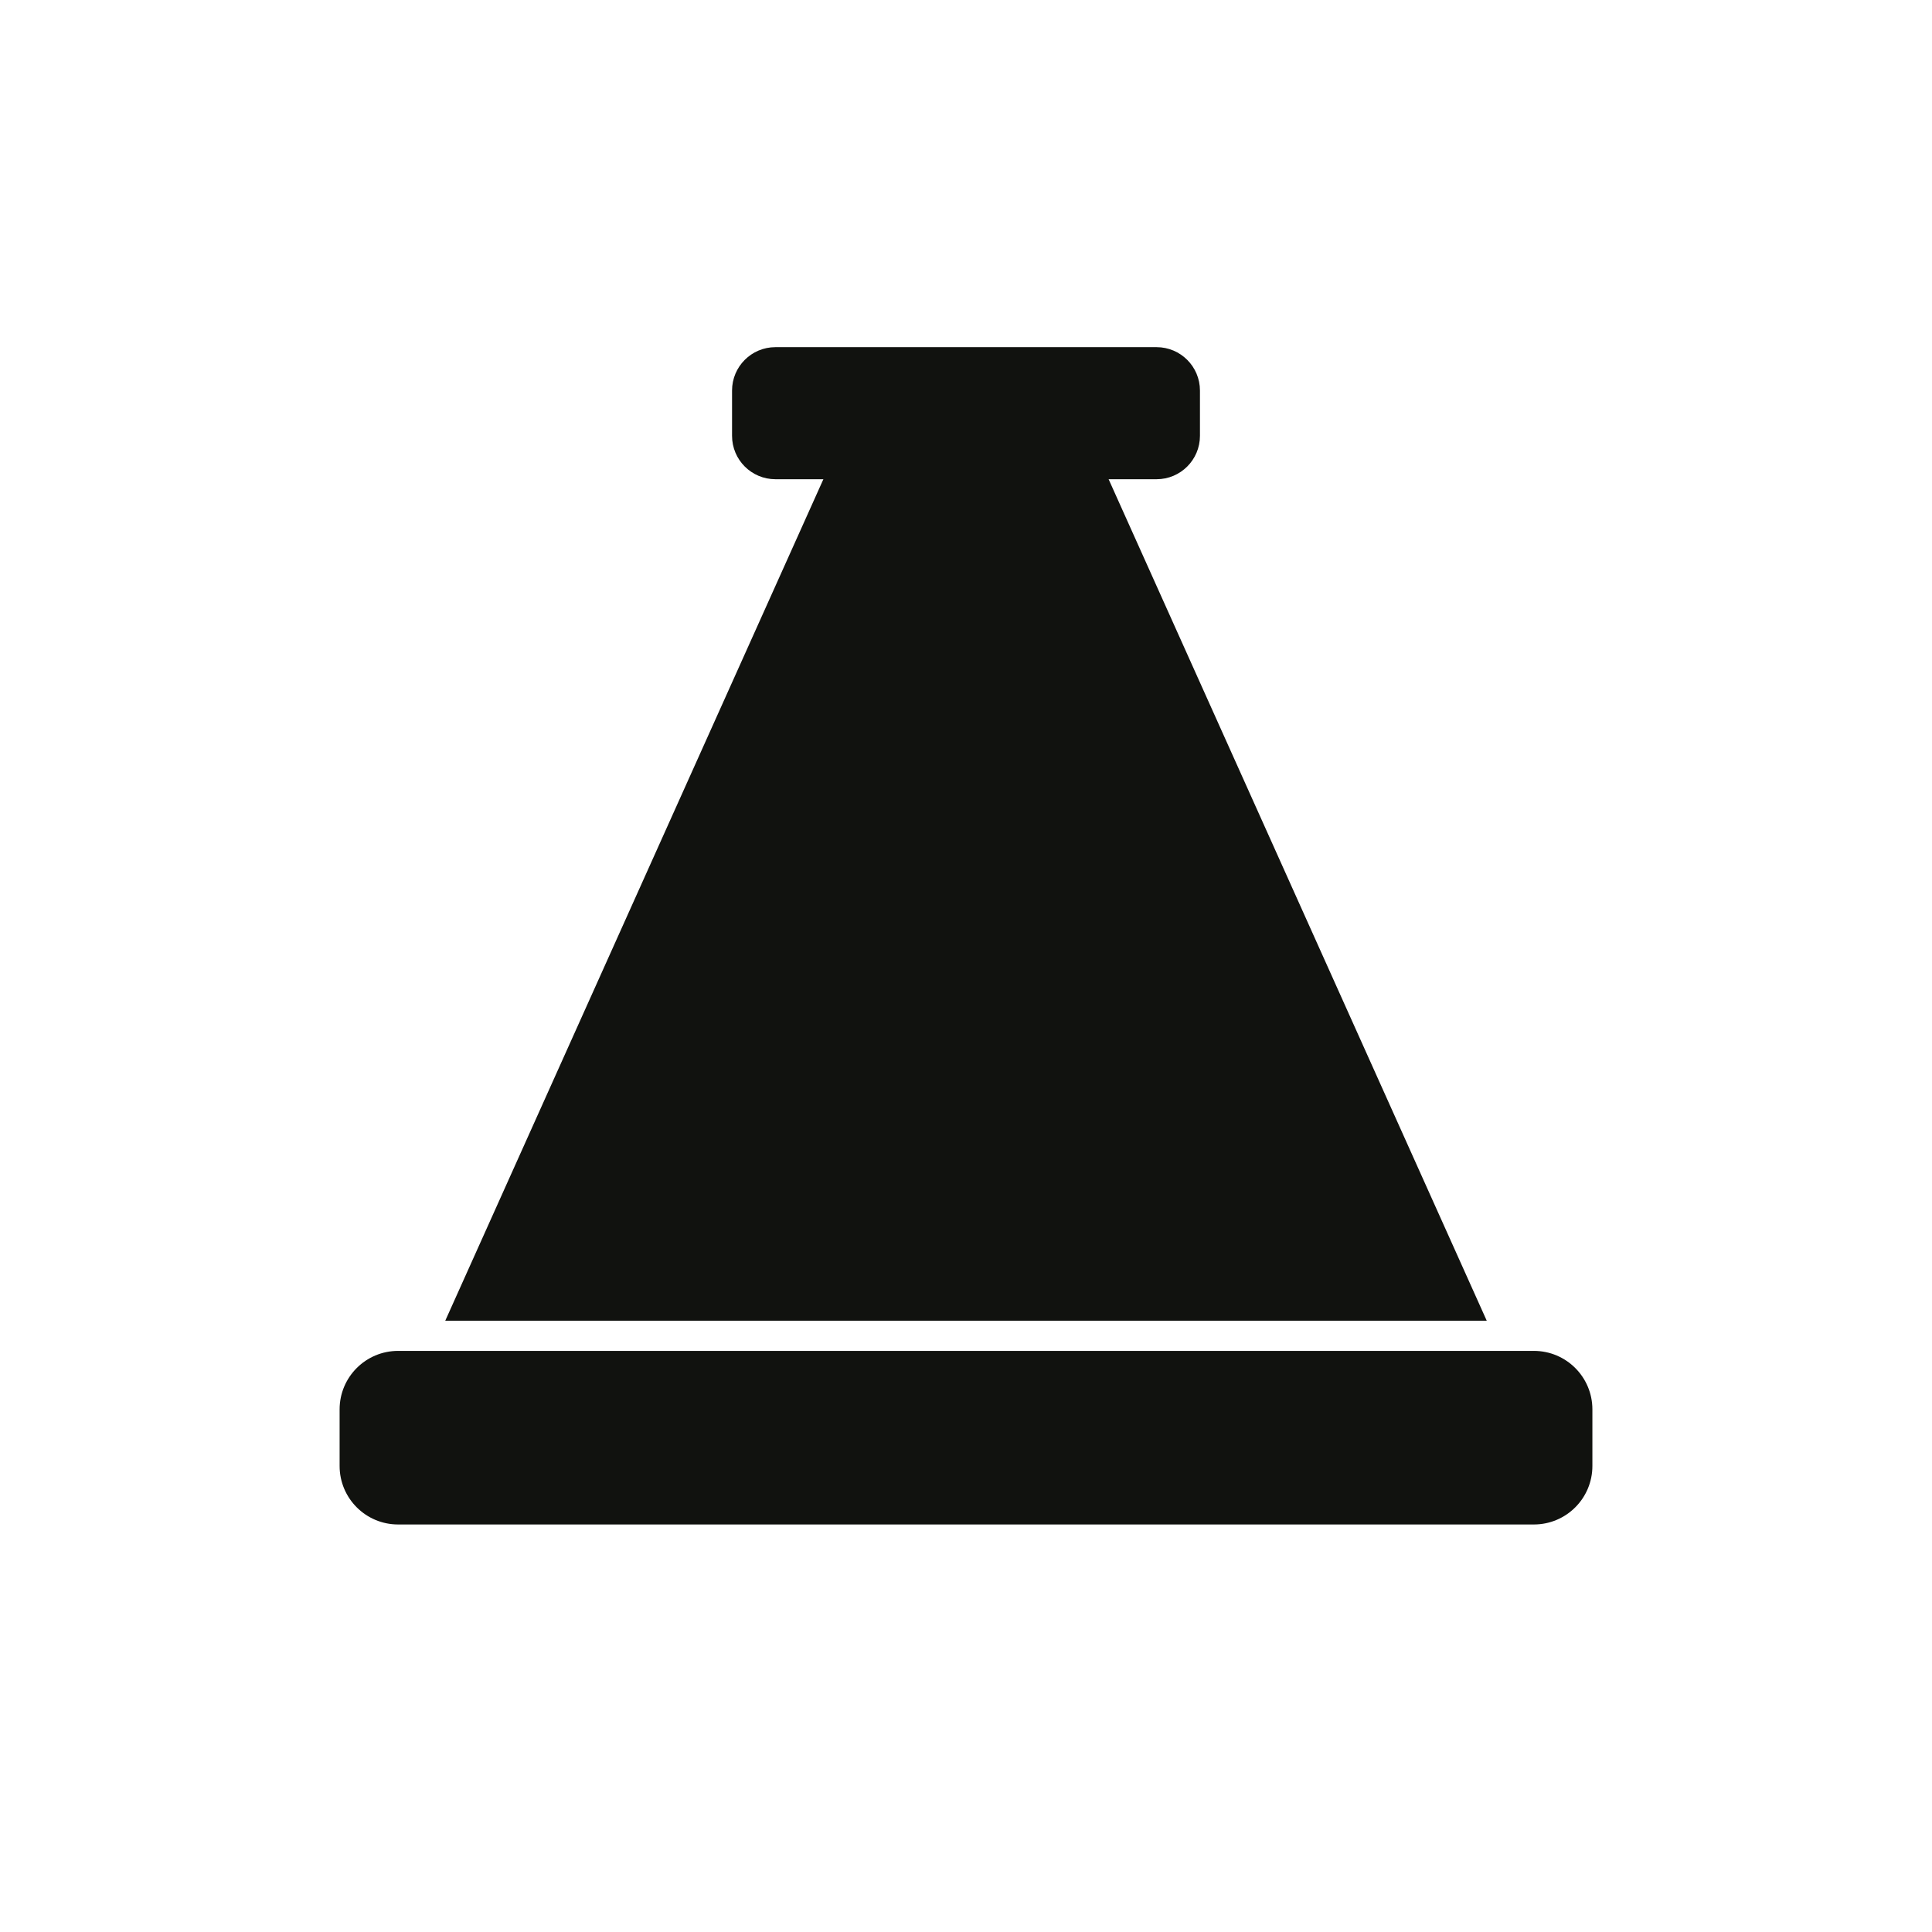
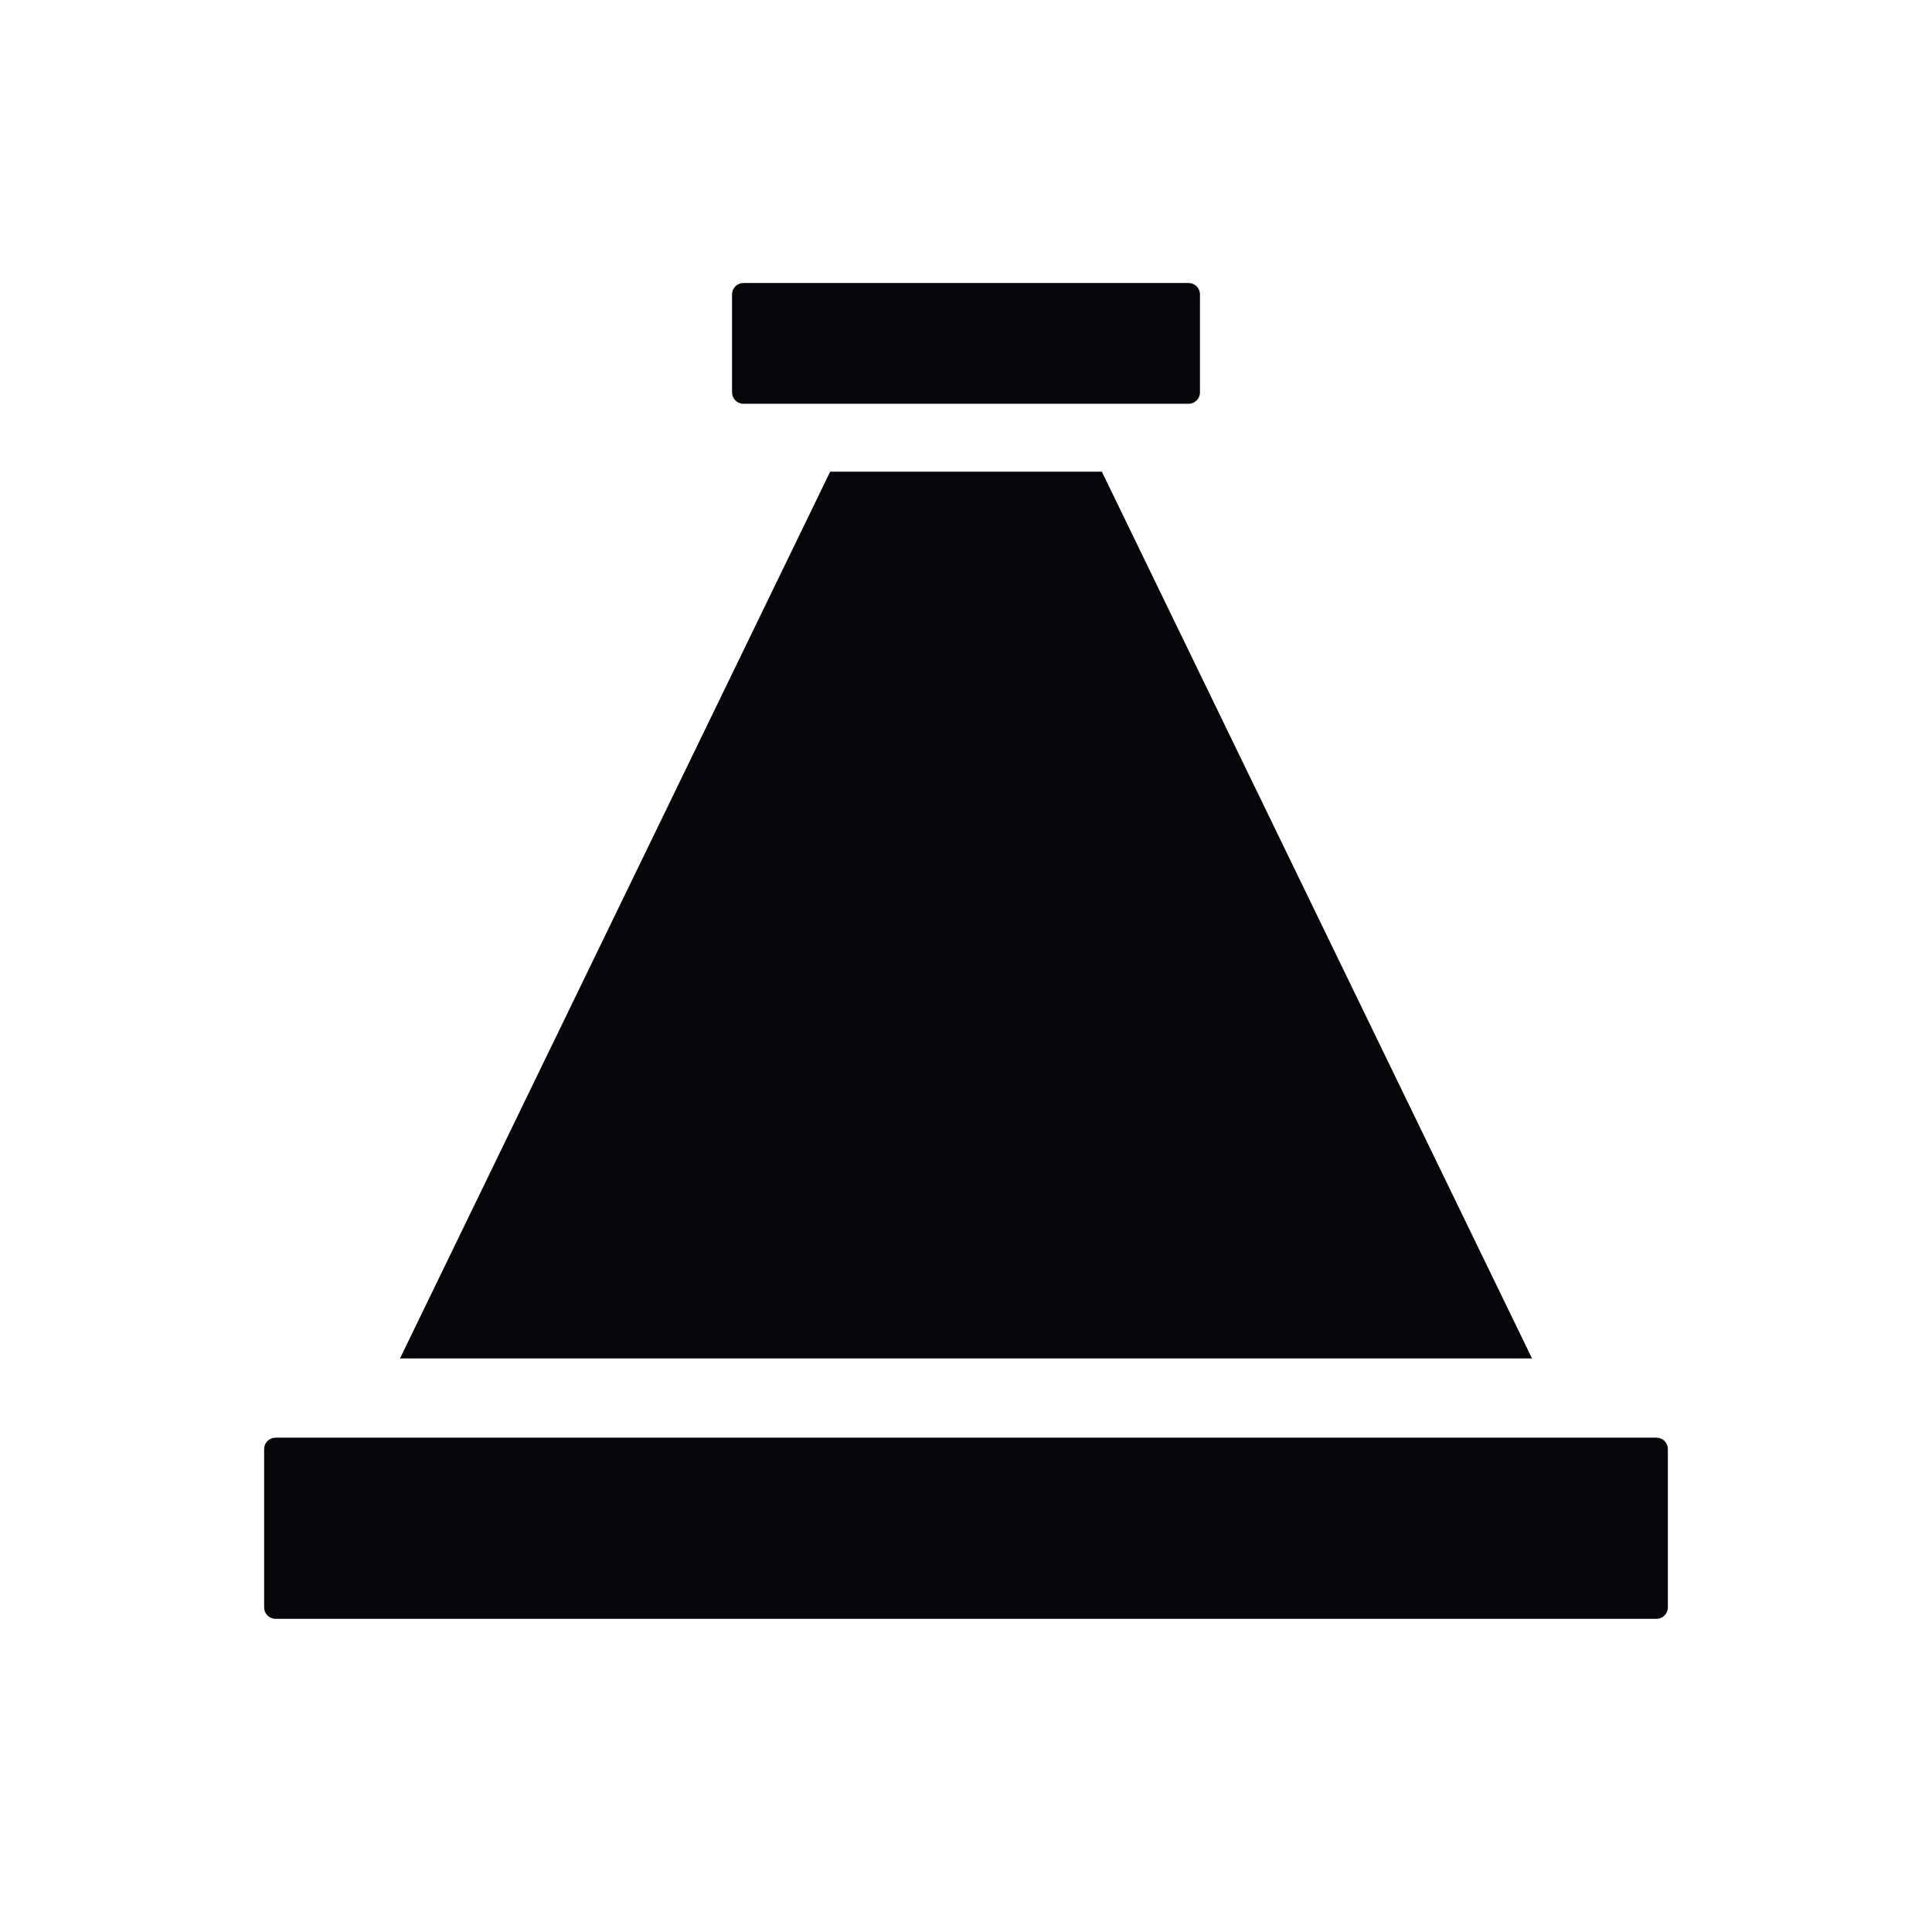
<svg xmlns="http://www.w3.org/2000/svg" width="1024" height="1024" viewBox="0 0 1024 1024">
-   <polygon points="440,246 584,246 788,700 236,700" fill="#11120F" />
-   <rect x="388" y="184" width="248" height="70" rx="23" fill="#11120F" />
-   <rect x="180" y="716" width="664" height="92" rx="31" fill="#11120F" />
+   <polygon points="440,250 584,250 812,720 212,720" fill="#04060A" />
+   <rect x="388" y="150" width="248" height="64" rx="6" fill="#04060A" />
+   <rect x="140" y="762" width="744" height="96" rx="6" fill="#04060A" />
</svg>
